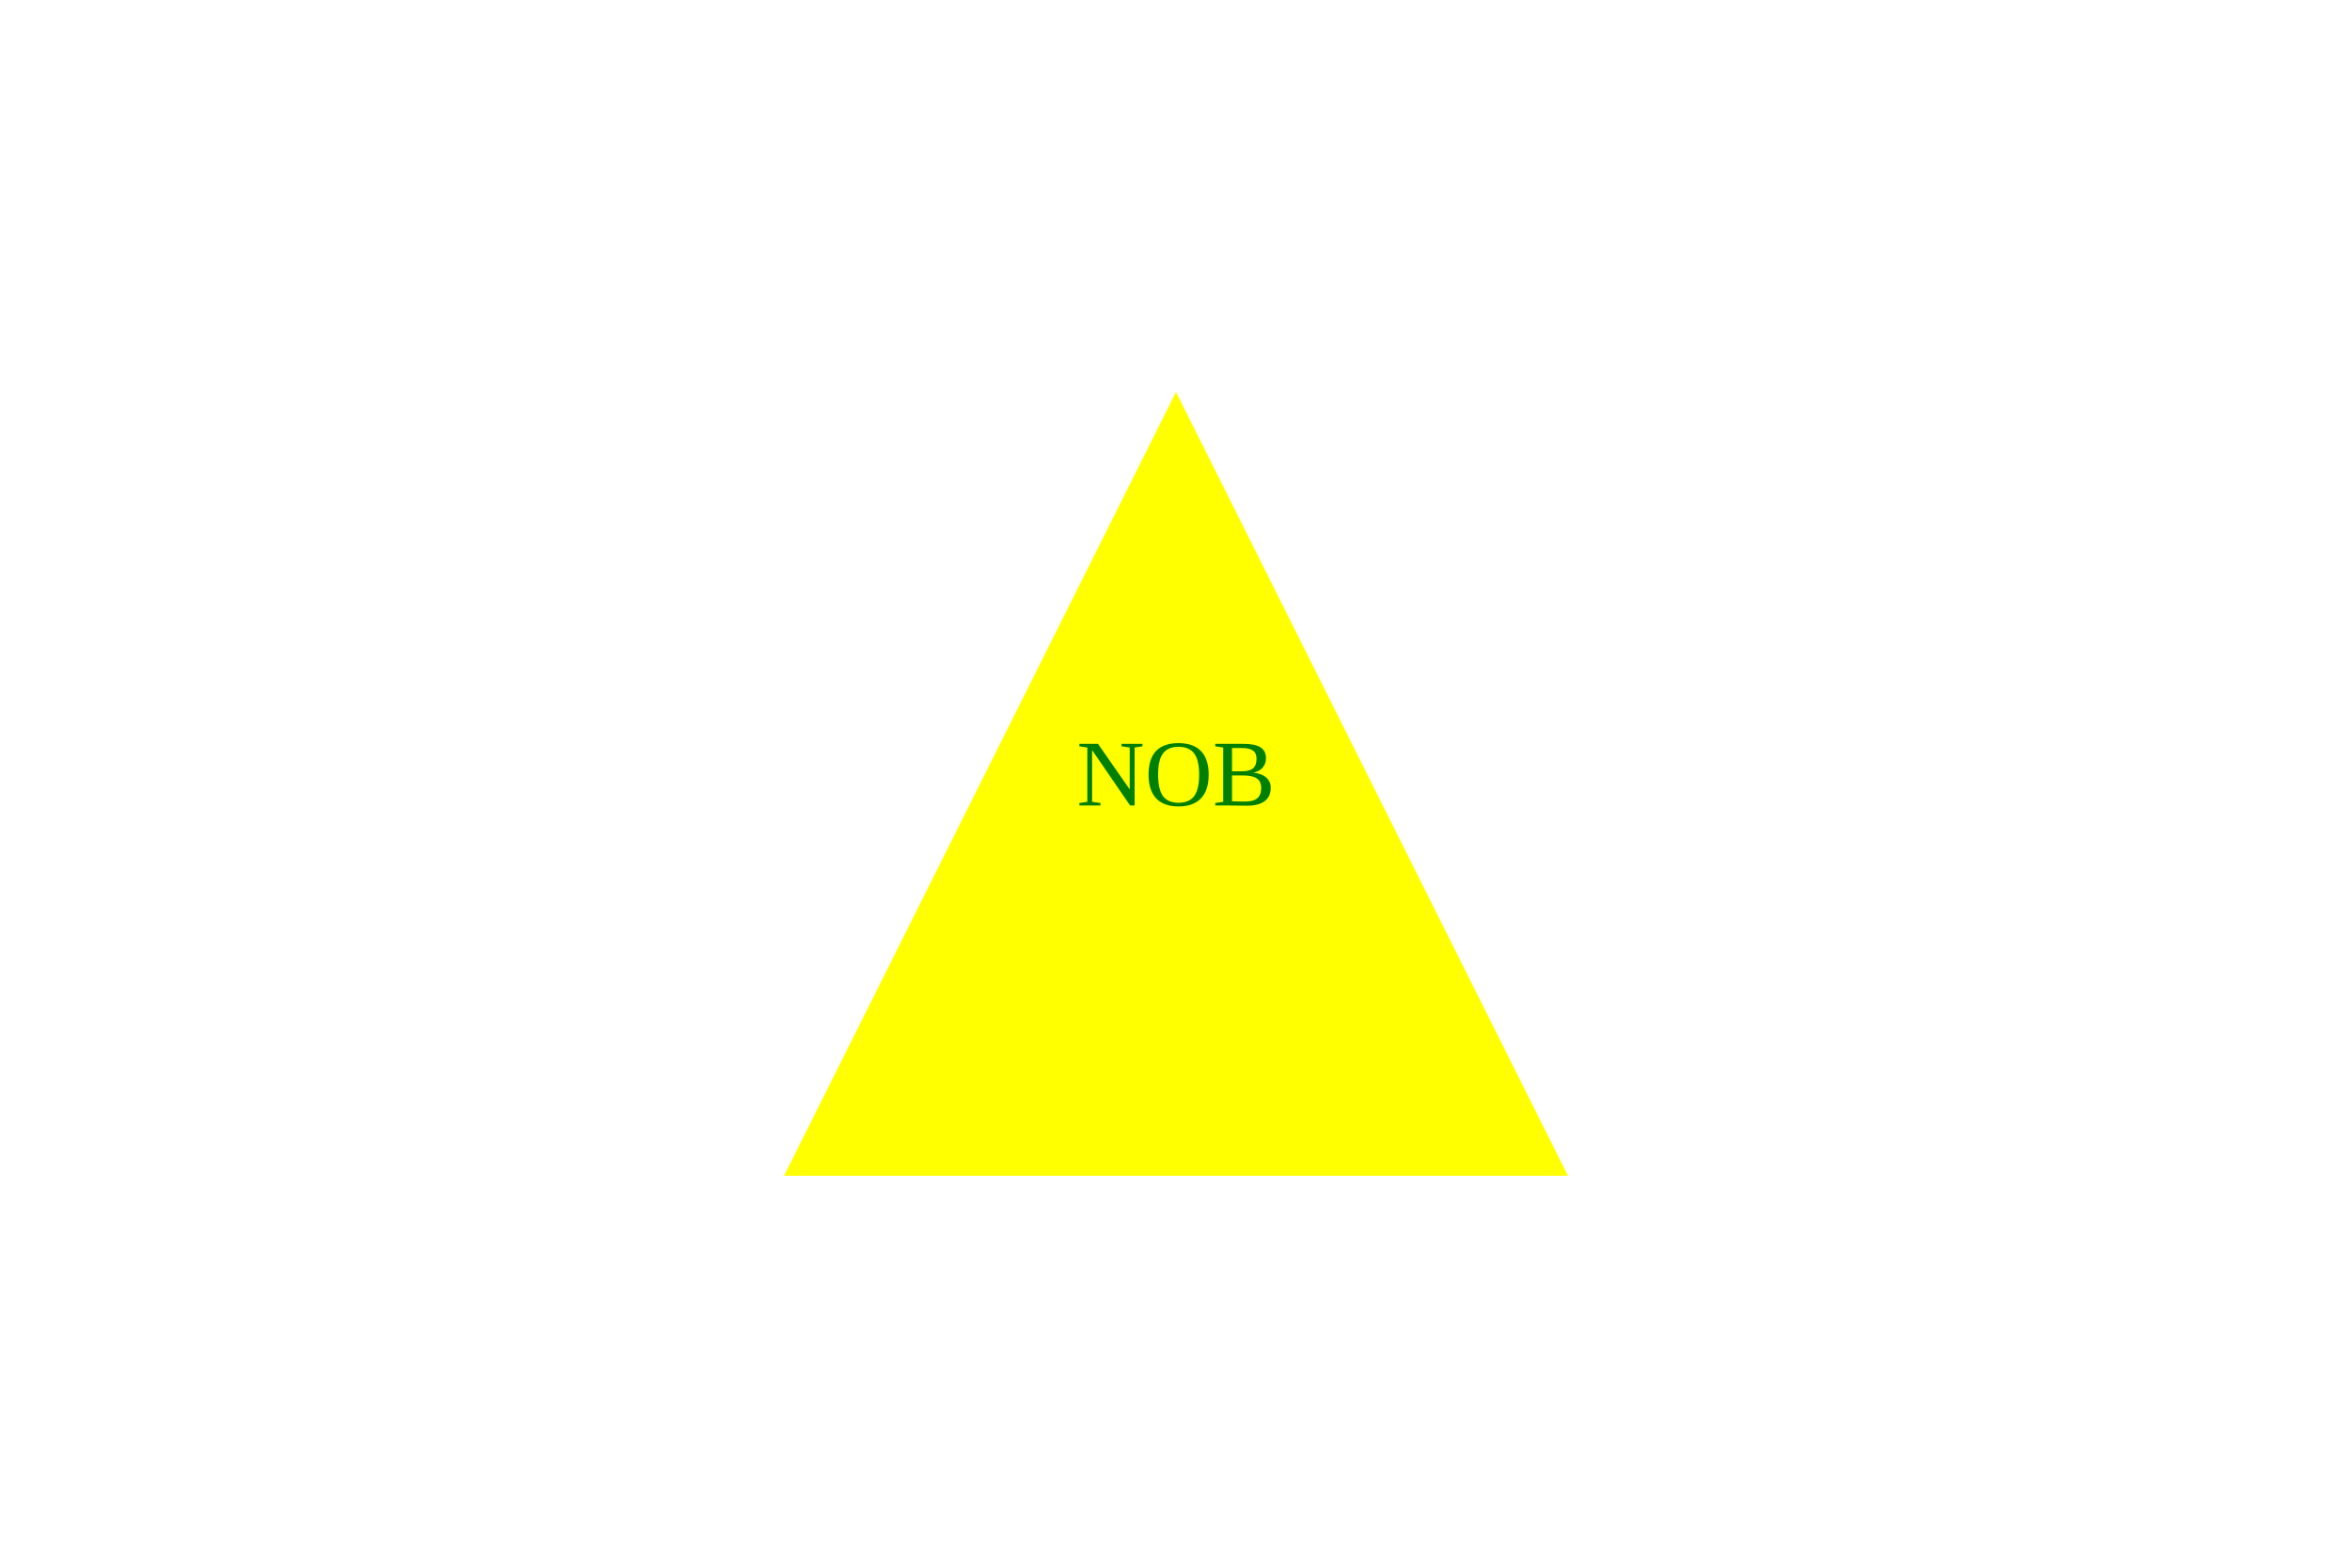
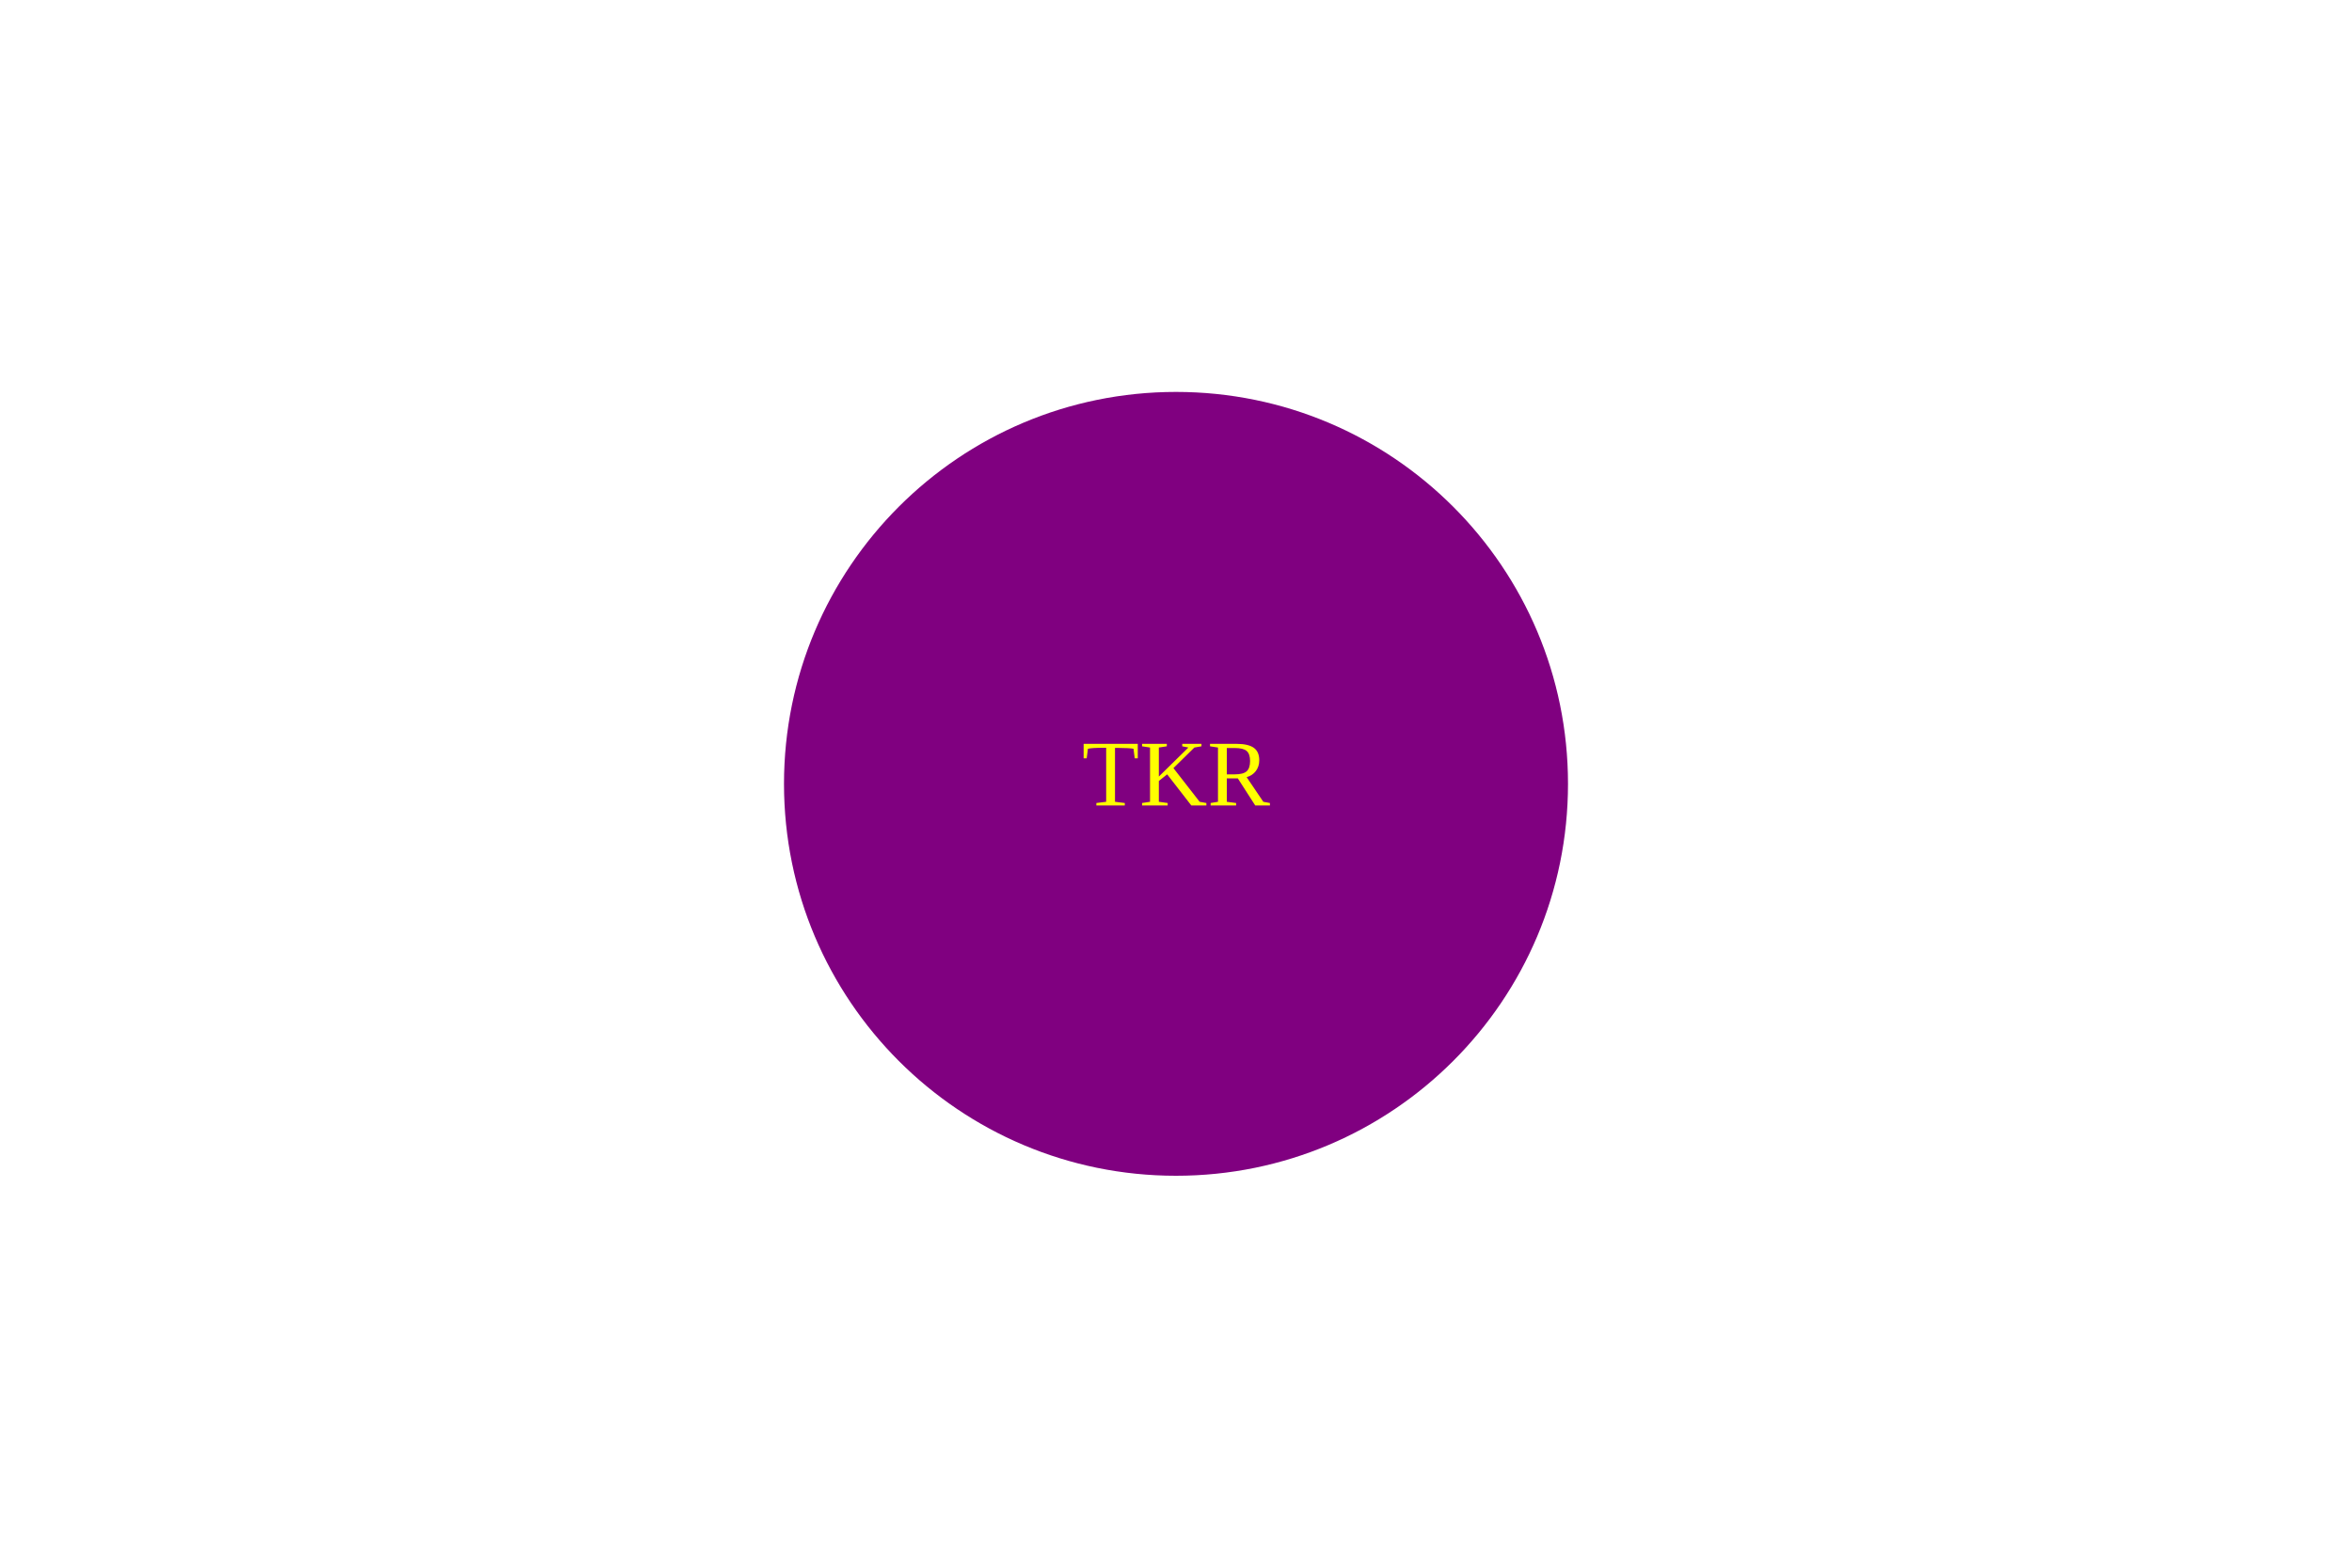
<svg xmlns="http://www.w3.org/2000/svg" width="300" height="200" version="1.1">
-   <polygon points="150,50 100,150 200,150" fill="yellow" />
-   <text x="50%" y="50%" dominant-baseline="middle" text-anchor="middle" fill="green">NOB</text>
+   <circle cx="150" cy="100" r="50" fill="purple" />
+   <text x="50%" y="50%" dominant-baseline="middle" text-anchor="middle" fill="yellow">TKR</text>
</svg>
